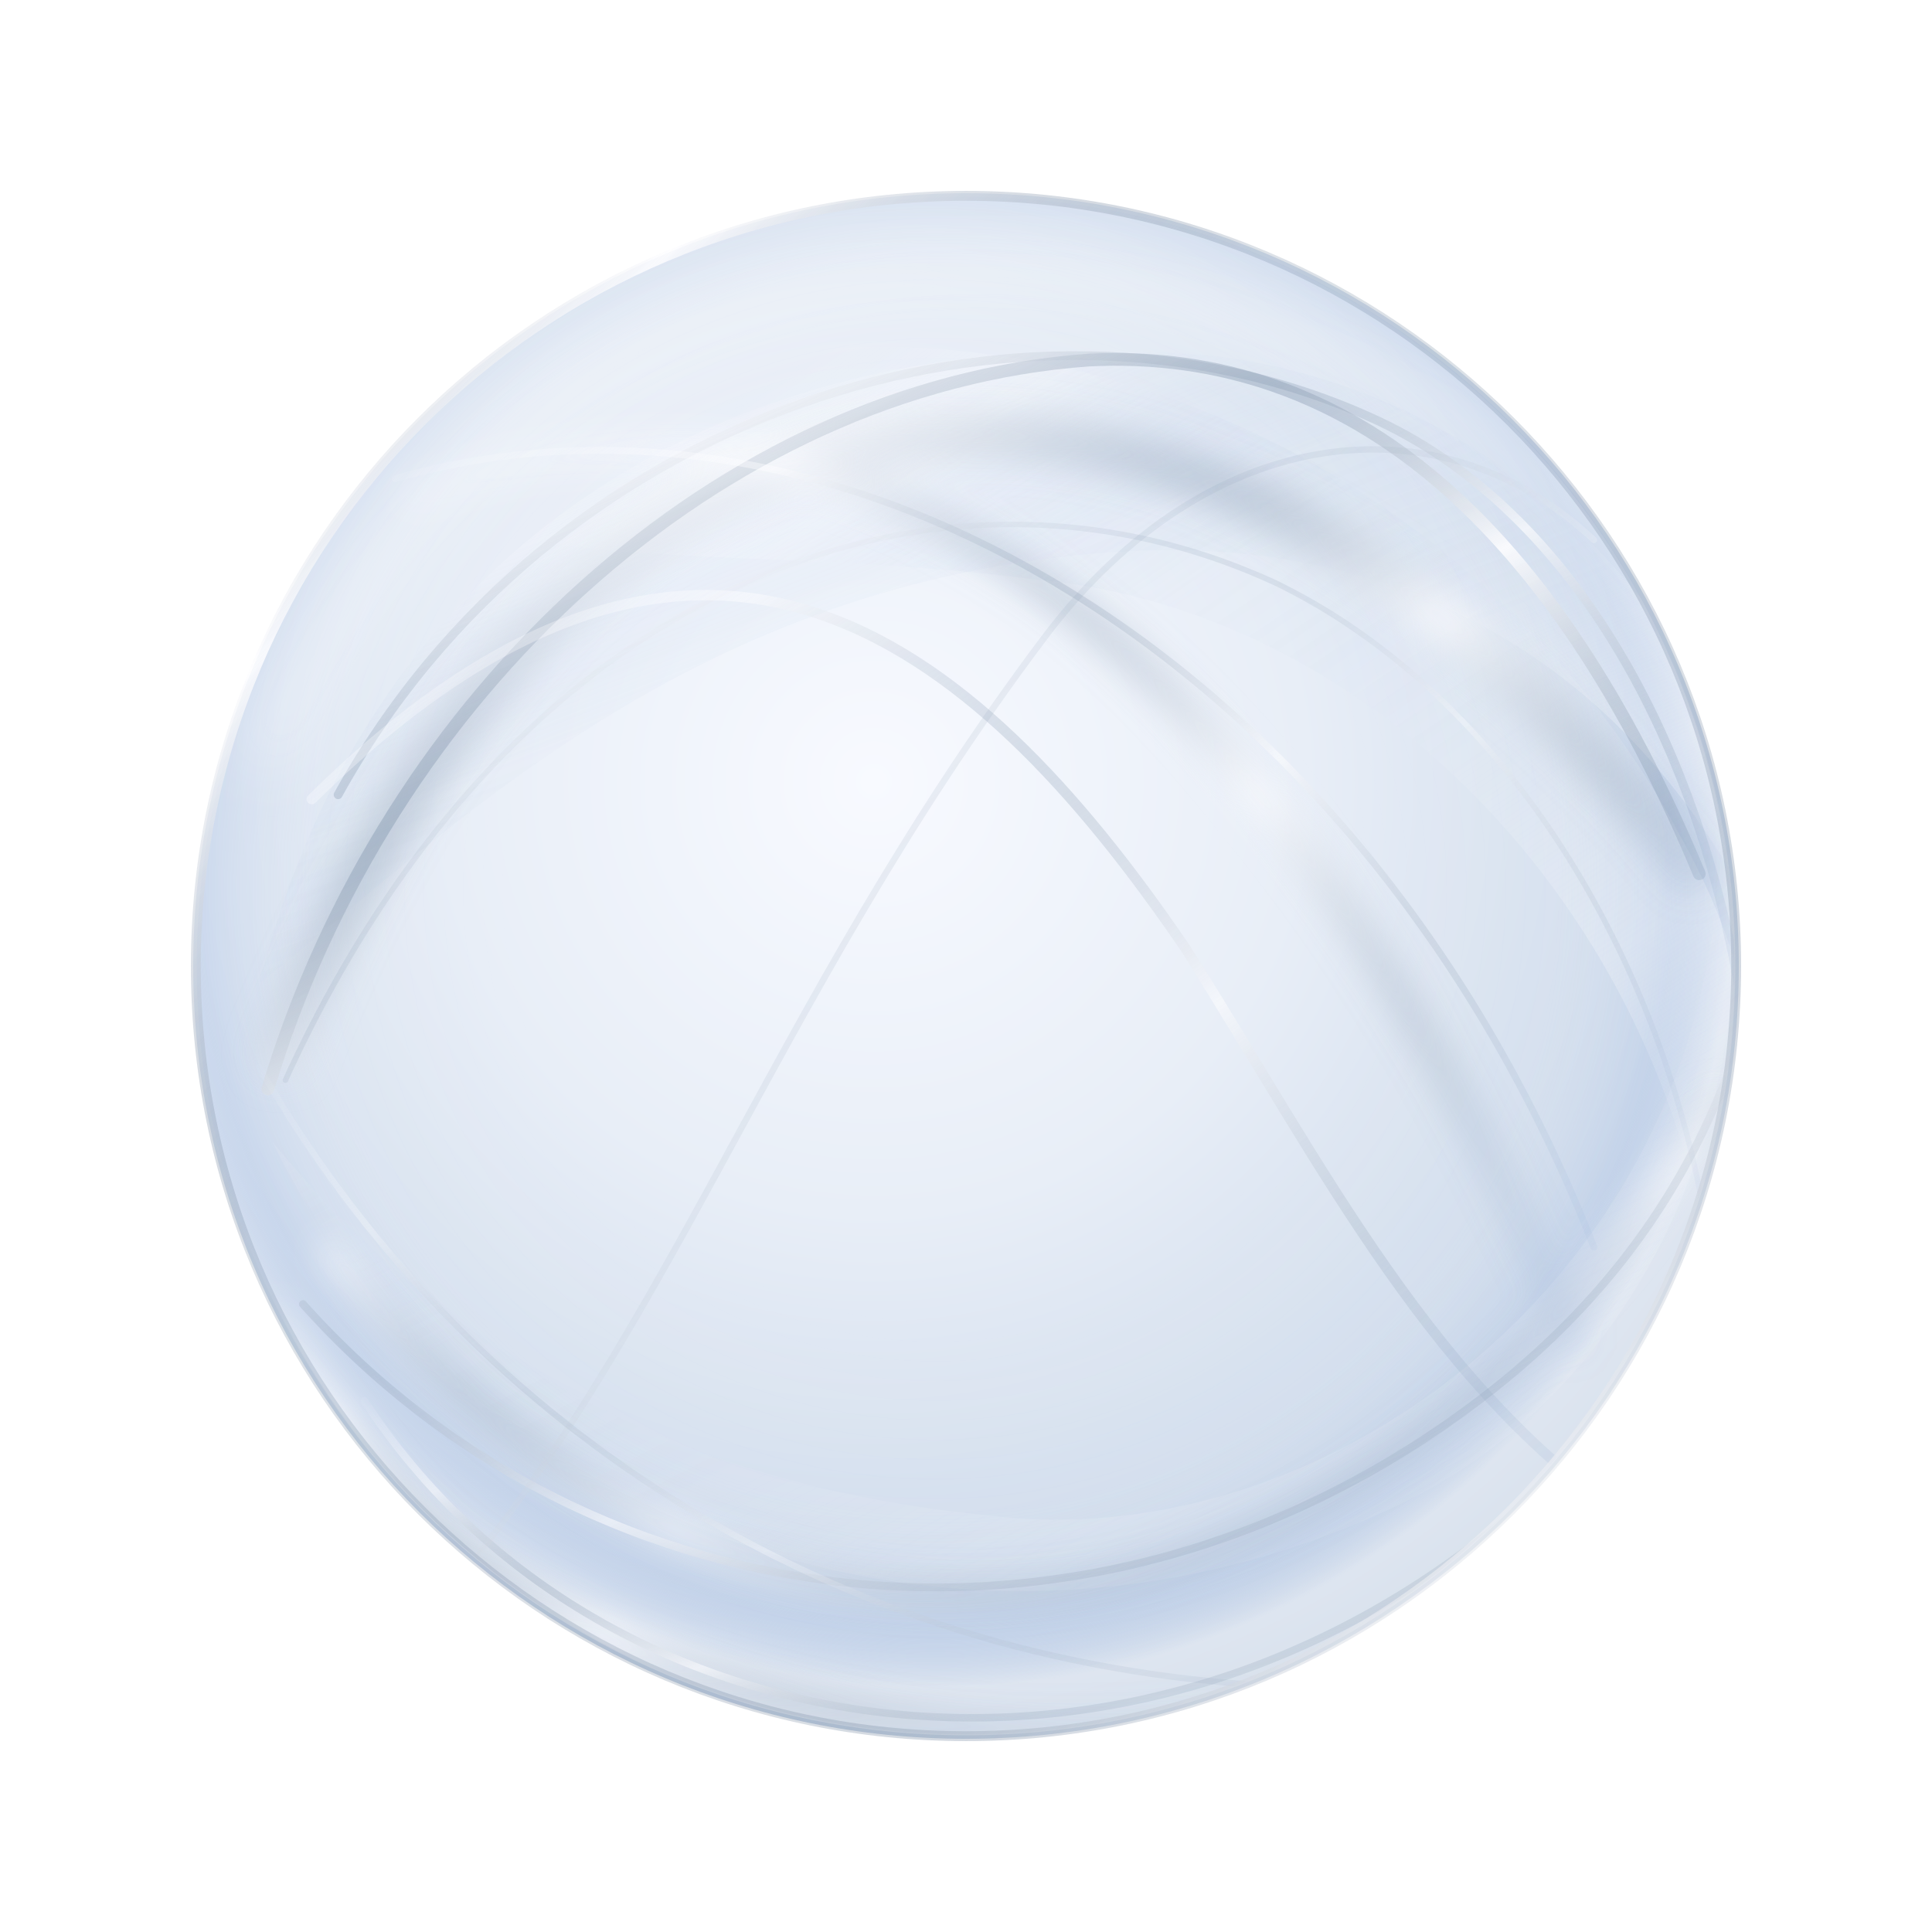
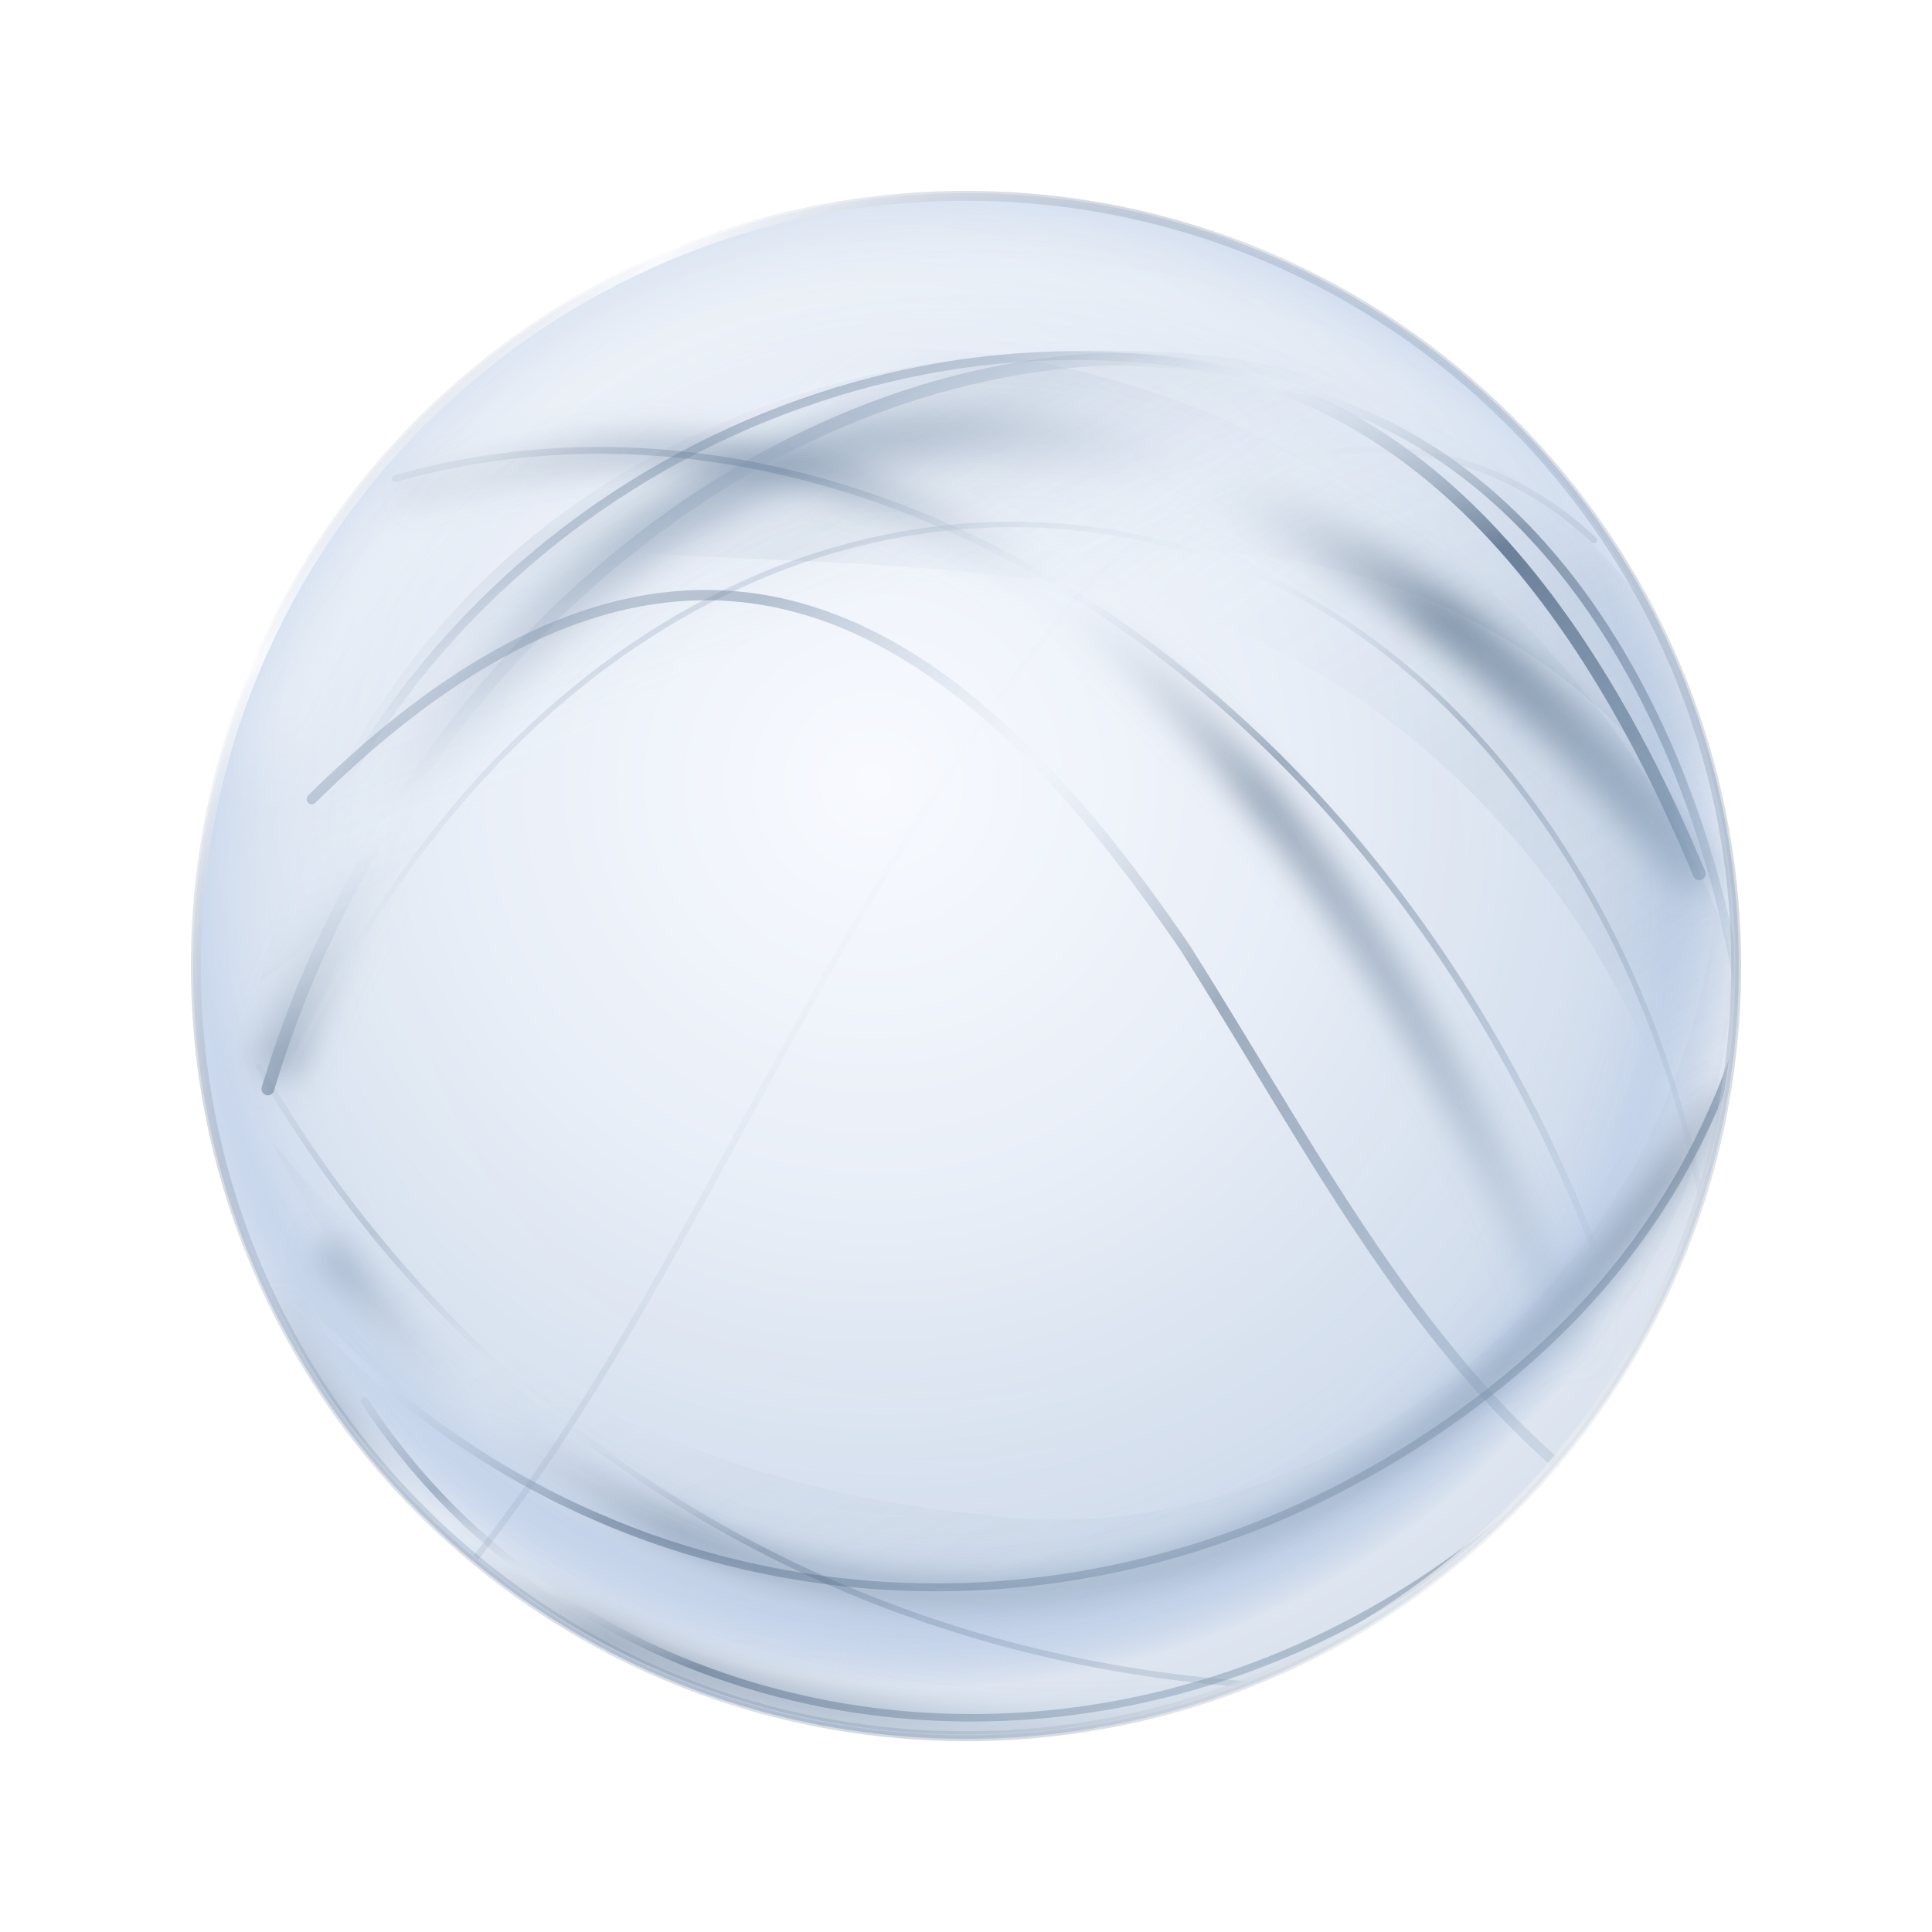
<svg xmlns="http://www.w3.org/2000/svg" viewBox="40 30 440 440" role="img" aria-label="Полупрозрачная стеклянная плазма">
  <defs>
    <radialGradient id="body" cx=".44" cy=".38" r=".74">
      <stop stop-color="#f8faff" />
      <stop offset=".38" stop-color="#e8eef7" />
      <stop offset=".76" stop-color="#cbd8e9" />
      <stop offset="1" stop-color="#a8bacf" />
    </radialGradient>
    <radialGradient id="edgewash" cx=".48" cy=".45" r=".52">
      <stop offset=".53" stop-color="#fdfdff" stop-opacity="0" />
      <stop offset=".78" stop-color="#fdfdff" stop-opacity=".04" />
      <stop offset=".92" stop-color="#9ab5e5" stop-opacity=".18" />
      <stop offset="1" stop-color="#fdfdff" stop-opacity=".45" />
    </radialGradient>
    <linearGradient id="filament" x1="0" y1="0" x2="1" y2="1">
-       <stop stop-color="#fdfdff" stop-opacity=".09" />
-       <stop offset=".17" stop-color="#fdfdff" stop-opacity=".84" />
-       <stop offset=".36" stop-color="#7f93ab" stop-opacity=".44" />
-       <stop offset=".56" stop-color="#fdfdff" stop-opacity=".97" />
-       <stop offset=".79" stop-color="#7f93aa" stop-opacity=".32" />
-       <stop offset="1" stop-color="#8ba9d6" stop-opacity=".15" />
+       <stop stop-color="#5a708c" stop-opacity=".12" />
+       <stop offset=".17" stop-color="#657d98" stop-opacity=".76" />
+       <stop offset=".36" stop-color="#e9f0fa" stop-opacity=".26" />
+       <stop offset=".56" stop-color="#4b637e" stop-opacity=".83" />
+       <stop offset=".79" stop-color="#6f87a1" stop-opacity=".68" />
+       <stop offset="1" stop-color="#9ab1c9" stop-opacity=".22" />
    </linearGradient>
    <linearGradient id="silk" x1=".13" y1=".15" x2=".87" y2=".95">
      <stop stop-color="#fdfdff" stop-opacity="0" />
-       <stop offset=".13" stop-color="#fdfdff" stop-opacity=".39" />
-       <stop offset=".35" stop-color="#8ba9d6" stop-opacity=".06" />
-       <stop offset=".6" stop-color="#fdfdff" stop-opacity=".18" />
-       <stop offset=".8" stop-color="#fdfdff" stop-opacity=".58" />
+       <stop offset=".13" stop-color="#7890aa" stop-opacity=".24" />
+       <stop offset=".35" stop-color="#e6effa" stop-opacity=".07" />
+       <stop offset=".6" stop-color="#7c93ae" stop-opacity=".21" />
+       <stop offset=".8" stop-color="#95aac3" stop-opacity=".34" />
      <stop offset="1" stop-color="#fdfdff" stop-opacity="0" />
    </linearGradient>
    <linearGradient id="rim" x1="0" y1="0" x2="1" y2="1">
      <stop stop-color="#7d8ea3" stop-opacity=".43" />
      <stop offset=".17" stop-color="#fdfdff" stop-opacity=".96" />
      <stop offset=".36" stop-color="#72859d" stop-opacity=".27" />
      <stop offset=".69" stop-color="#74879f" stop-opacity=".31" />
      <stop offset=".88" stop-color="#fdfdff" stop-opacity=".95" />
      <stop offset="1" stop-color="#71849b" stop-opacity=".48" />
    </linearGradient>
    <filter id="soft">
      <feGaussianBlur stdDeviation="3.6" />
    </filter>
    <filter id="halo">
      <feGaussianBlur stdDeviation="7" />
    </filter>
    <clipPath id="clip">
      <circle cx="260" cy="250" r="175" />
    </clipPath>
    <style>
/* Two independent inner glass currents; the shell, rim and size never move. */
.g-a,.g-b{transform-box:view-box;transform-origin:260px 250px;will-change:transform,opacity}
.g-a{animation:flow-a 7.2s ease-in-out infinite alternate}
.g-b{animation:flow-b 9.1s ease-in-out infinite alternate}
.glass-glint{animation:soft-glint 5.2s ease-in-out infinite alternate}
@keyframes flow-a{
  0%{transform:translate(-9px,5px) rotate(-9deg) scale(.98);opacity:.68}
  48%{transform:translate(1px,-2px) rotate(.8deg) scale(1.003);opacity:1}
  100%{transform:translate(9px,-6px) rotate(9deg) scale(1.02);opacity:.83}
}
@keyframes flow-b{
  0%{transform:translate(8px,-7px) rotate(8deg) scale(1.018);opacity:.83}
  52%{transform:translate(-2px,2px) rotate(-1.8deg) scale(.998);opacity:1}
  100%{transform:translate(-10px,6px) rotate(-9deg) scale(.98);opacity:.64}
}
@keyframes soft-glint{
  0%{opacity:.12}
  38%{opacity:1}
  65%{opacity:.3}
  100%{opacity:.88}
}
@media(prefers-reduced-motion:reduce){.g-a,.g-b,.glass-glint{animation:none;will-change:auto}}
</style>
  </defs>
  <circle cx="260" cy="250" r="176" fill="url(#body)" />
  <circle cx="260" cy="250" r="175.2" fill="url(#edgewash)" />
  <g clip-path="url(#clip)">
    <g class="g-b" fill="url(#silk)">
      <path d="M99 254C124 155 206 101 316 111C392 120 445 187 448 257C418 181 358 150 290 156C194 164 140 222 99 254Z" opacity=".53" />
      <path d="M102 290C142 372 254 422 358 373C421 343 445 268 431 210C438 312 347 386 264 375C183 367 134 329 102 290Z" opacity=".23" />
      <path d="M133 143C236 71 370 121 423 221C442 255 446 290 431 330C422 239 353 169 276 162C215 154 159 161 133 143Z" opacity=".43" />
    </g>
    <g class="g-a" fill="none" stroke="url(#filament)" stroke-linecap="round" filter="url(#soft)" opacity=".73">
      <path d="M104 270C172 93 314 87 425 228" stroke-width="11" />
      <path d="M115 315C212 435 352 411 431 281" stroke-width="4.8" />
      <path d="M134 143C231 106 328 168 398 335" stroke-width="7" />
      <path d="M103 327C126 393 215 436 323 421" stroke-width="6" />
    </g>
    <g class="g-a" fill="none" stroke="url(#filament)" stroke-linecap="round" stroke-linejoin="round">
      <path d="M101 278C128 188 204 118 288 112C348 109 394 150 427 229" stroke-width="2.9" opacity="0.92" />
      <path d="M105 276C157 162 254 127 331 163C384 189 418 249 428 306" stroke-width="1.25" opacity="0.36" />
      <path d="M117 211C165 124 272 89 352 125C397 145 426 197 436 255" stroke-width="2" opacity="0.7" />
      <path d="M130 139C232 110 351 181 403 314" stroke-width="1.55" opacity="0.53" />
      <path d="M109 327C176 402 291 415 378 348C417 318 439 278 444 229" stroke-width="1.8" opacity="0.57" />
      <path d="M123 349C177 432 305 451 394 366" stroke-width="1.7" opacity="0.6" />
    </g>
    <g class="g-b" fill="none" stroke="url(#filament)" stroke-linecap="round">
      <path d="M111 212C199 125 261 174 310 246C341 295 367 348 414 378" stroke-width="2.35" opacity="0.57" />
      <path d="M133 403C192 338 214 260 278 175C315 126 368 120 403 153" stroke-width="1.45" opacity="0.28" />
      <path d="M99 273C145 353 228 409 331 414C388 416 431 373 440 309" stroke-width="1.4" opacity="0.34" />
    </g>
    <path class="glass-glint" d="M100 203C146 97 256 68 348 112C403 137 432 173 443 223" fill="none" stroke="#fdfdff" stroke-opacity=".45" stroke-width="9" filter="url(#halo)" />
  </g>
  <circle cx="260" cy="250" r="175.4" fill="none" stroke="url(#rim)" stroke-width="2.25" opacity=".88" />
</svg>
